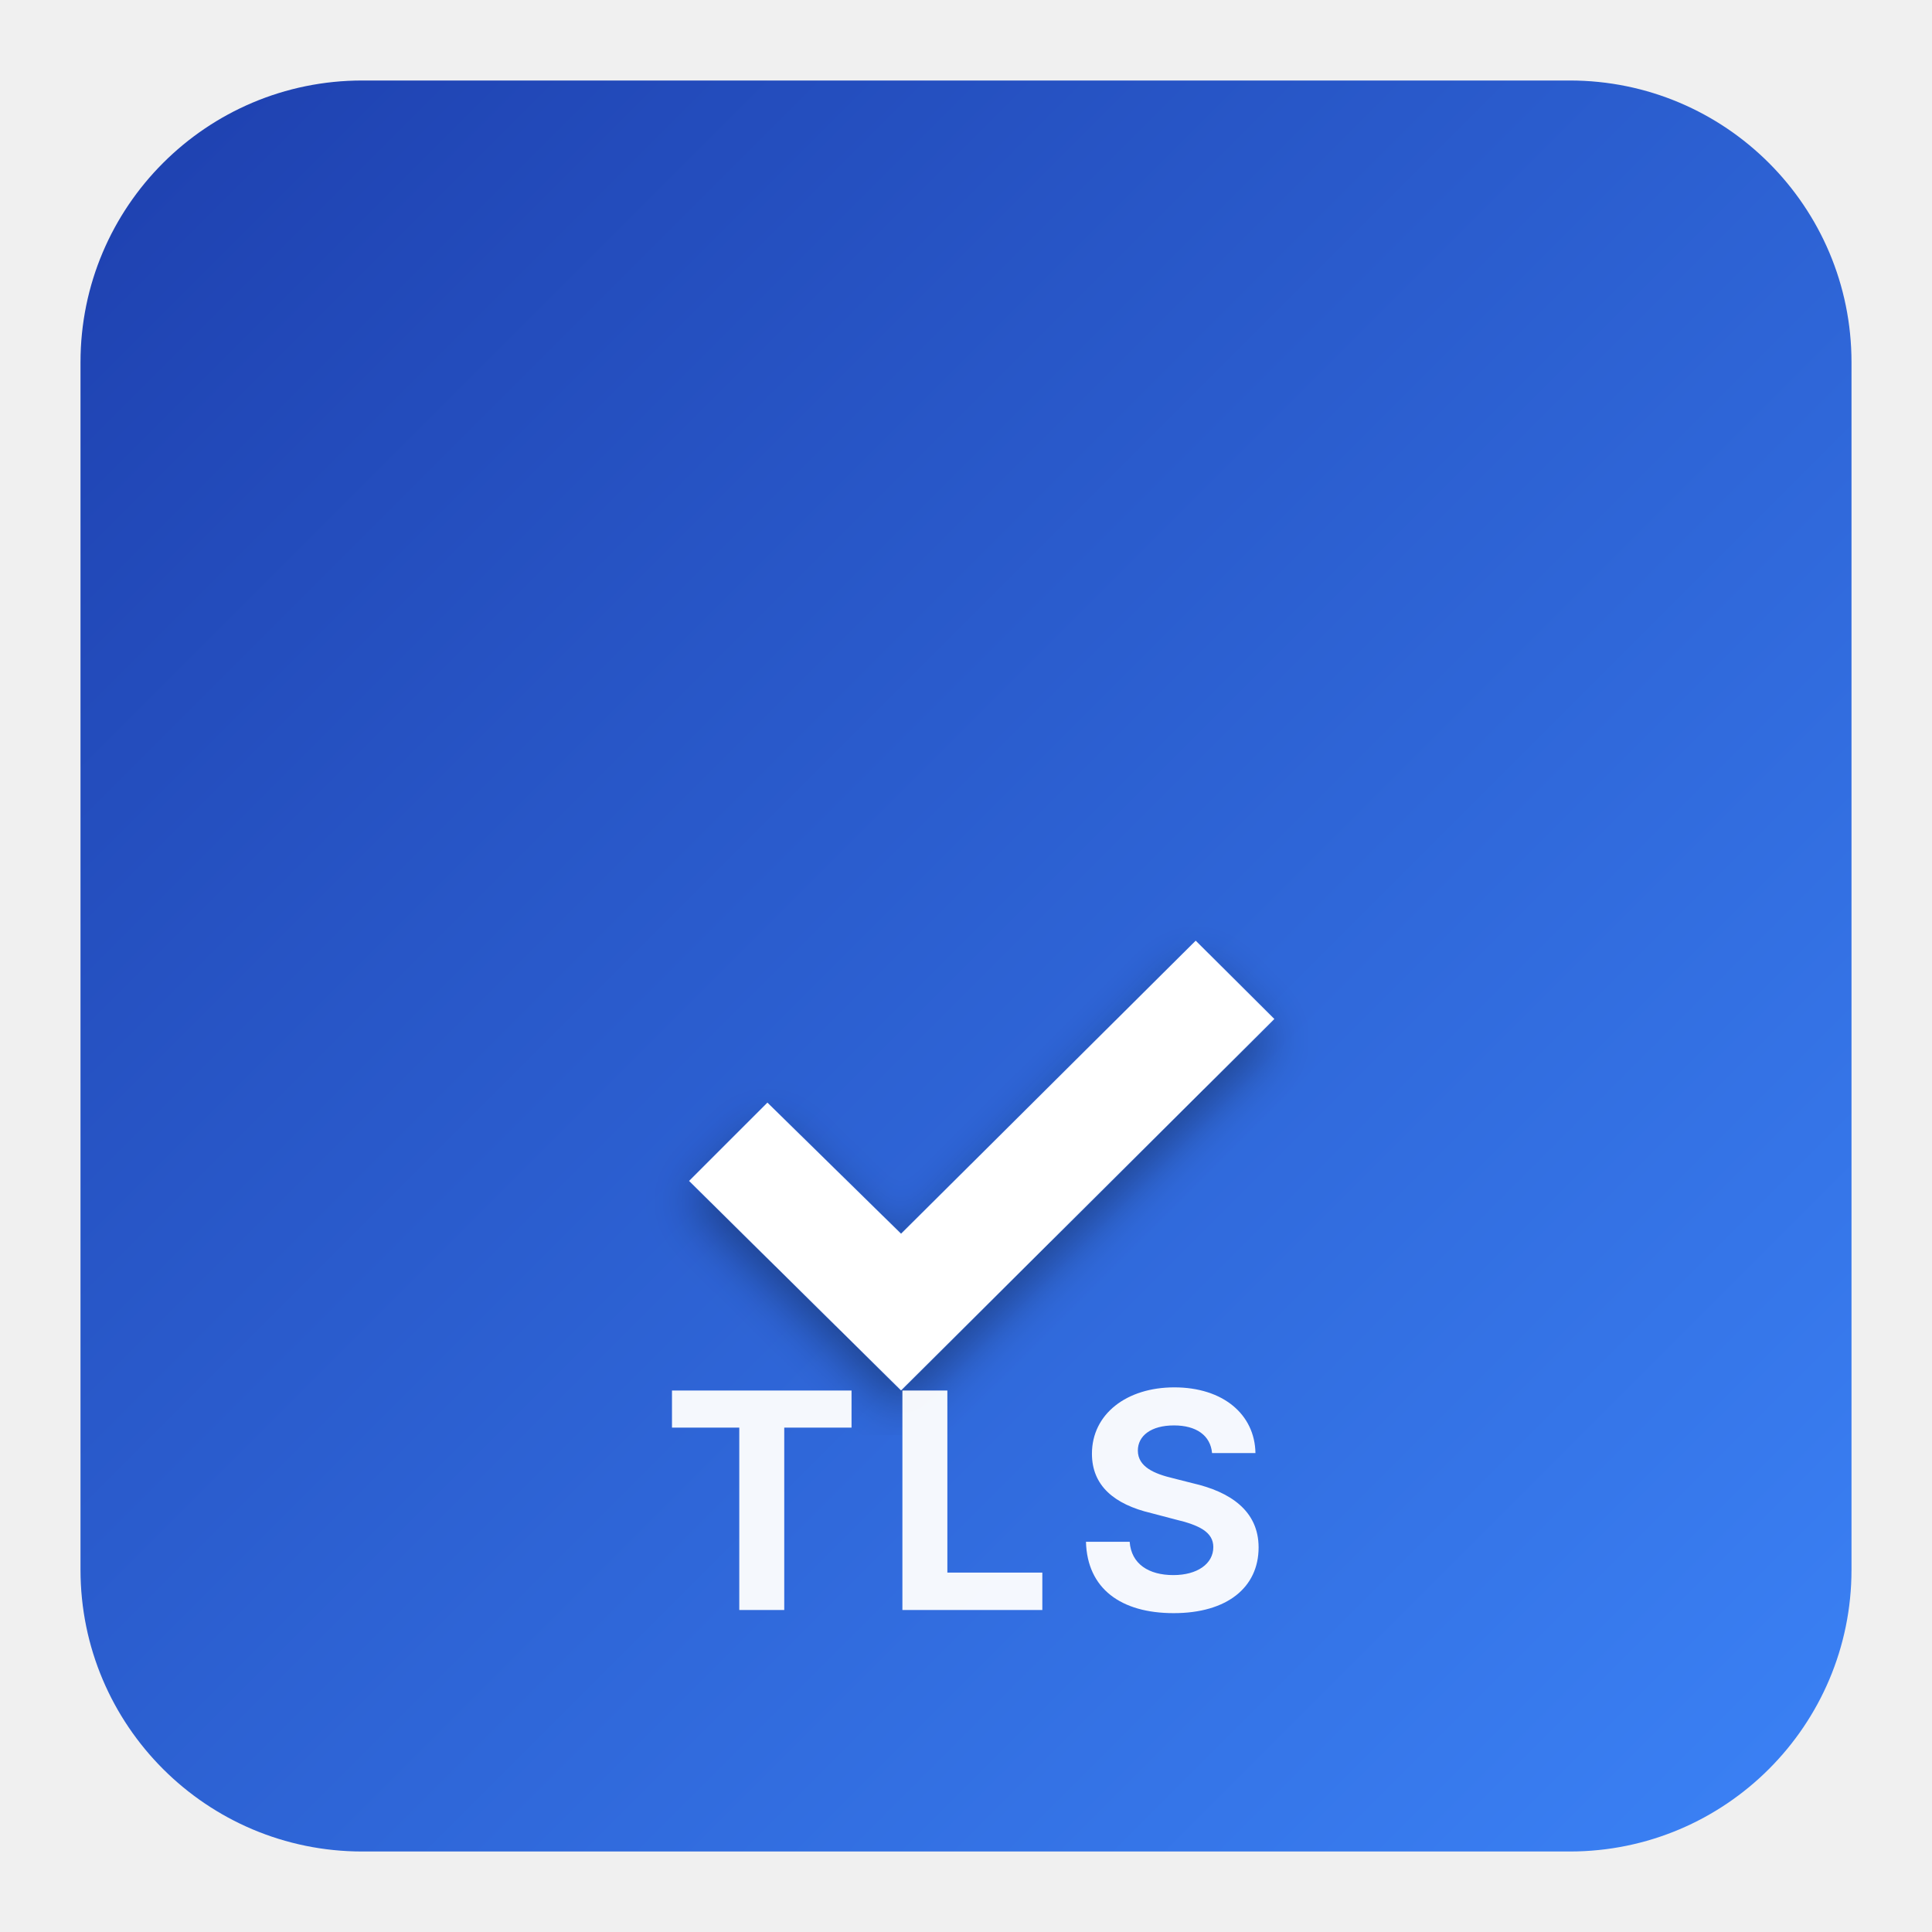
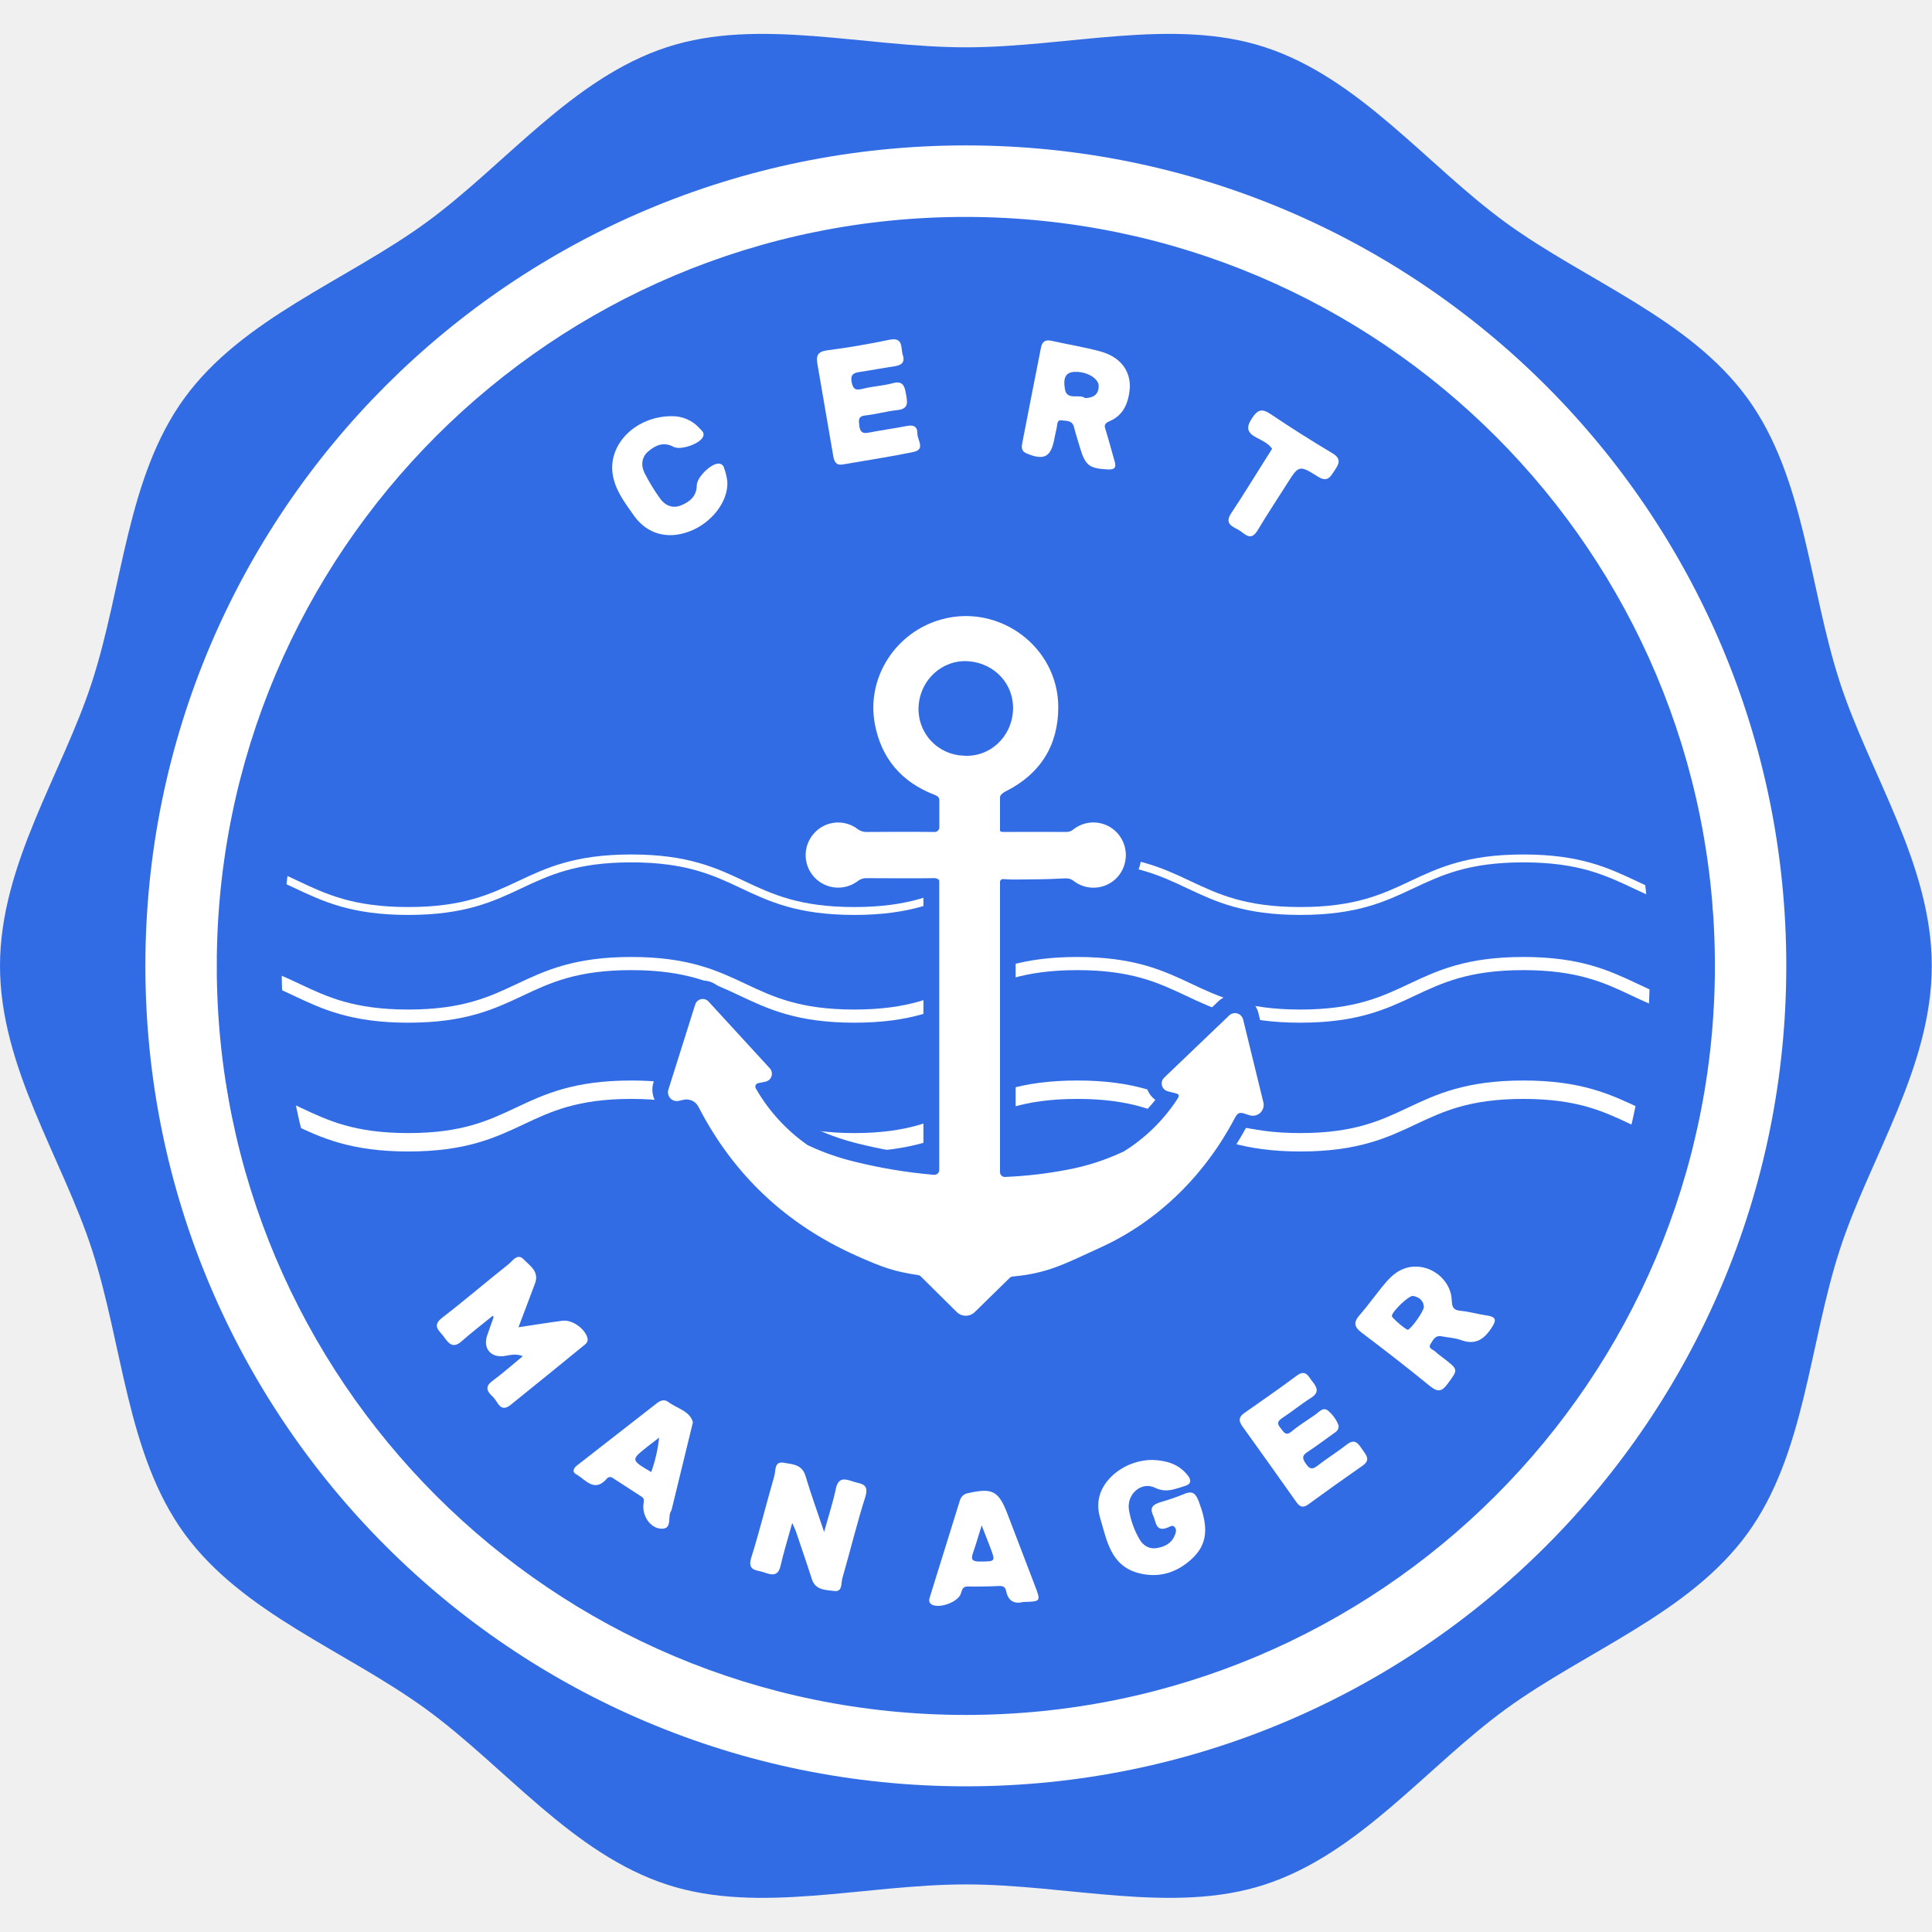
- <svg xmlns="http://www.w3.org/2000/svg" viewBox="0 0 96 96" width="96" height="96">
-   <defs>
-     <linearGradient id="g-platform-cert-manager" x1="0" y1="0" x2="1" y2="1">
-       <stop offset="0%" stop-color="#1e40af" />
-       <stop offset="100%" stop-color="#3b82f6" />
-     </linearGradient>
-     <filter id="s-platform-cert-manager" x="-10%" y="-10%" width="120%" height="120%">
-       <feGaussianBlur in="SourceAlpha" stdDeviation="1.2" />
-       <feOffset dx="0" dy="1" result="offsetblur" />
-       <feComponentTransfer>
-         <feFuncA type="linear" slope="0.35" />
-       </feComponentTransfer>
-       <feMerge>
-         <feMergeNode />
-         <feMergeNode in="SourceGraphic" />
-       </feMerge>
+ <svg xmlns="http://www.w3.org/2000/svg" viewBox="0 0 48 48">
+   <defs id="defs3834">
+     <filter id="luminosity-noclip" width="593.98" height="570.22" x="598.71" y="183.45" color-interpolation-filters="sRGB" filterUnits="userSpaceOnUse">
+       <feFlood id="feFlood3814" flood-color="#fff" result="bg" />
+       <feBlend id="feBlend3816" in="SourceGraphic" in2="bg" mode="normal" />
    </filter>
+     <style id="style3812">.cls-7{fill:#fff}</style>
+     <mask id="mask" width="593.98" height="570.22" x="598.71" y="183.45" maskUnits="userSpaceOnUse">
+       <g id="g3823" filter="url(#luminosity-noclip)">
+         <path id="path3819" d="M895.7 183.45c-157.46 0-285.11 127.65-285.11 285.11S738.24 753.67 895.7 753.67 1180.81 626 1180.81 468.56 1053.16 183.45 895.7 183.45m-.07 545.42c-143.81 0-260.21-116.46-260.24-260.27S752.1 208 896 208.26s260.14 116.74 260 260.5-116.58 260.15-260.37 260.11" />
+         <path id="path3821" d="M875.36 590.92c-8.93-1.41-13.67-3.12-23.71-7.61C824 570.94 802.87 551.16 789 524.5l-1.22.27a9.3 9.3 0 0 1-2 .22 9.37 9.37 0 0 1-7.53-3.83 9.26 9.26 0 0 1-1.37-8.35l2.27-7.19 7.85-25.13a9 9 0 0 1 15.27-3.39l23.26 25.35a9.07 9.07 0 0 1-1.47 13.55 61.2 61.2 0 0 0 14.52 14.56 88.7 88.7 0 0 0 16.26 5.65 181 181 0 0 0 24.73 4.4V440.2h-21.52a18.5 18.5 0 0 1-11 3.64 18.23 18.23 0 0 1-13.57-6.08 18.48 18.48 0 0 1-.11-24.5A18.2 18.2 0 0 1 847 407a18.53 18.53 0 0 1 11 3.6h21.58v-3.33c-13.35-5.77-21.78-16.34-24.44-30.68C851.3 356 864.4 335.5 885 329.92a41.2 41.2 0 0 1 10.74-1.44 41.8 41.8 0 0 1 28.72 11.66 39.94 39.94 0 0 1 12.4 29c0 16.35-7.65 29-22.12 36.74v4.68h18.63a18.88 18.88 0 0 1 11-3.6 18.1 18.1 0 0 1 13.56 6.13 18.49 18.49 0 0 1-.18 24.79 18 18 0 0 1-13.36 5.88 18.8 18.8 0 0 1-11-3.54h-.6c-5.05.3-10.2.34-15.19.39h-2.94v100.98a147 147 0 0 0 18.3-2.35 81 81 0 0 0 20-6.37 59.7 59.7 0 0 0 14.84-13.31 9 9 0 0 1-.82-13.79l24.71-23.65a9.1 9.1 0 0 1 6.34-2.56 9.19 9.19 0 0 1 9 7c2.56 10.49 5.1 20.87 7.67 31.41a10.12 10.12 0 0 1-9.81 12.53 10.2 10.2 0 0 1-2.58-.33c-12.36 22.51-30.55 39.73-52.75 49.88l-4.09 1.95c-11.35 5.24-17.89 8.25-29.89 9.57l-19.9 19.52zm20-233.29c-6.26 0-11.39 5.17-11.69 11.76a11.56 11.56 0 0 0 3 8.41 11.77 11.77 0 0 0 8.26 3.81h1.08c6.23 0 11.21-5 11.56-11.6s-4.55-11.86-11.41-12.39c-.16.02-.48.01-.76.01z" />
+       </g>
+     </mask>
  </defs>
-   <rect x="4" y="4" width="88" height="88" rx="14" ry="14" fill="url(#g-platform-cert-manager)" />
-   <text x="48" y="56" text-anchor="middle" dominant-baseline="middle" font-family="system-ui, -apple-system, sans-serif" font-size="40" font-weight="700" fill="#ffffff" filter="url(#s-platform-cert-manager)">✓</text>
-   <text x="48" y="80" text-anchor="middle" font-family="system-ui, -apple-system, sans-serif" font-size="15" font-weight="700" letter-spacing="1" fill="#ffffff" fill-opacity="0.95">TLS</text>
+   <g id="g295" transform="translate(0 -.007)scale(.0653)">
+     <g id="g226" transform="translate(0 13)">
+       <g id="Background_wavy_outline" data-name="Background wavy outline" transform="translate(-528.23 -113.97)">
+         <path id="path3838" fill="#326ce5" d="M1263.21 468.56c0 38.68-23.69 73.14-35 108-11.74 36.17-13.24 77.89-35.15 108-22.13 30.41-61.49 44.63-91.9 66.76-30.11 21.91-55.68 55.08-91.84 66.83-34.9 11.33-74.93-.11-113.6-.11s-78.7 11.44-113.59.11c-36.17-11.75-61.74-44.92-91.85-66.83-30.41-22.13-69.77-36.35-91.9-66.76-21.91-30.1-23.41-71.82-35.15-108-11.33-34.9-35-69.36-35-108s23.69-73.14 35-108c11.74-36.17 13.24-77.89 35.15-108 22.13-30.4 61.49-44.63 91.9-66.75 30.11-21.91 55.68-55.09 91.85-66.83 34.89-11.33 74.92.1 113.59.1s78.7-11.43 113.59-.1c36.17 11.74 61.74 44.92 91.85 66.83 30.41 22.12 69.77 36.35 91.9 66.75 21.91 30.11 23.41 71.83 35.15 108 11.31 34.86 35 69.33 35 108" />
+       </g>
+       <g id="Waves" transform="translate(-528.23 -113.97)">
+         <g id="g3847" fill="none" stroke="#fff" stroke-miterlimit="10" mask="url(#mask)">
+           <path id="path3841" stroke-width="3" d="M598.71 427.68c42.43 0 42.43 20 84.85 20s42.43-20 84.86-20 42.42 20 84.85 20 42.42-20 84.85-20 42.43 20 84.85 20 42.43-20 84.86-20 42.43 20 84.86 20" />
+           <path id="path3843" stroke-width="5" d="M598.71 467.68c42.43 0 42.43 20 84.85 20s42.43-20 84.86-20 42.42 20 84.85 20 42.42-20 84.85-20 42.43 20 84.85 20 42.43-20 84.86-20 42.43 20 84.86 20" />
+           <path id="path3845" stroke-width="7" d="M598.71 515.68c42.43 0 42.43 20 84.85 20s42.43-20 84.86-20 42.42 20 84.85 20 42.42-20 84.85-20 42.43 20 84.85 20 42.43-20 84.86-20 42.43 20 84.86 20" />
+         </g>
+       </g>
+       <g id="Text" transform="translate(-528.23 -113.97)">
+         <g id="g3878">
+           <g id="Text_and_detail" data-name="Text and detail">
+             <path id="Circle" fill="#fff" d="M895.7 156.4c-172.4 0-312.16 139.76-312.16 312.16S723.3 780.72 895.7 780.72 1207.86 641 1207.86 468.56 1068.1 156.4 895.7 156.4m-.08 597.16c-157.44 0-284.89-127.51-284.92-284.95 0-157.61 127.78-285.3 285.33-285s284.81 127.8 284.67 285.22-127.64 284.78-285.08 284.73" class="cls-7" />
+             <g id="LETTERS">
+               <path id="path3851" fill="#fff" d="M751.7 610c-1-3.45-5.75-6.88-9.44-6.42-5.24.67-10.46 1.54-16.76 2.48 2.32-6.15 4.28-11.4 6.28-16.65 1.73-4.56-2-6.77-4.34-9.21s-4.17.64-5.76 1.9c-8.47 6.71-16.68 13.75-25.23 20.35-4.06 3.13-1 4.95.64 7.2s3.31 4.78 6.66 1.83c3.86-3.39 7.94-6.54 12-9.83.15.38.29.56.25.68-.8 2.32-1.67 4.62-2.45 6.95-1.63 4.92 1.52 8.51 6.69 7.7 2.15-.34 4.34-1 6.9.1-4.16 3.41-7.77 6.61-11.63 9.46-3.17 2.34-1.65 4.25.26 6s2.71 6.31 6.8 3q13.79-11.12 27.49-22.31c.94-.77 2.15-1.49 1.64-3.23" class="cls-7" />
+               <path id="path3853" fill="#fff" d="M918.85 273.61c6.54 2.7 9.13 1.46 10.48-5.3.3-1.47.57-2.93.93-4.38.29-1.18 0-3.17 1.81-2.92s4.13-.12 4.79 2.58 1.48 5.09 2.22 7.63c2.08 7 3.51 8.09 10.64 8.46 2.68.14 3.28-.77 2.57-3.16-1.12-3.81-2.09-7.67-3.28-11.46-.55-1.73-1-2.75 1.37-3.74 5.78-2.44 7.34-7.68 7.75-13.07 0-6.66-4-11.53-11.48-13.53-6.08-1.62-12.32-2.63-18.48-4-2.3-.5-3.45.43-3.88 2.63-2.36 12-4.76 24.08-7.09 36.14-.31 1.63-.54 3.22 1.65 4.12m17.54-31c5.05-.51 9.92 2.41 9.87 5.4s-1.8 4.44-5.19 4.53c-2.09-1.76-6.94 1.1-7.65-3.37-.3-1.89-1-6.11 2.97-6.52z" class="cls-7" />
+               <path id="path3855" fill="#fff" d="M853 664.82c-2.84-.93-5.74-2.1-6.74 2.62-1.09 5.19-2.75 10.25-4.47 16.5-2.63-7.82-5.07-14.52-7.1-21.34-1.33-4.46-5.15-4.42-8.37-5-3.55-.58-2.91 3-3.47 5-3 10.36-5.58 20.86-8.8 31.16-1.58 5.08 2.17 4.62 4.67 5.49 2.66.91 5.47 2 6.48-2.4 1.21-5.27 2.82-10.45 4.45-16.34.67 1.54 1.13 2.42 1.44 3.34 2 6 4.09 11.93 6 17.94 1.37 4.44 5.37 4.17 8.56 4.61s2.53-3 3.06-4.81c3-10.38 5.53-20.89 8.8-31.17 1.49-4.98-1.96-4.76-4.51-5.6" class="cls-7" />
+               <path id="path3857" fill="#fff" d="M1093.86 601.57c-3.28-.47-6.51-1.44-9.8-1.75-2.71-.25-3.39-1.19-3.48-4-.22-7-6.55-12.74-13.44-12.82-4.73-.13-8.35 2.24-11.25 5.56-3.61 4.13-6.71 8.7-10.33 12.82-2.46 2.81-2.15 4.55.78 6.76 8.76 6.62 17.45 13.35 25.94 20.3 3 2.4 4.51 2.15 6.72-.86 4-5.45 4.16-5.32-1.23-9.5-1.18-.92-2.42-1.78-3.5-2.81-.83-.79-2.89-1.11-1.73-2.91.94-1.45 1.75-3.35 4.16-2.86s5 .56 7.33 1.41c5.37 2 8.71-.09 11.63-4.54 1.93-2.89 2.03-4.26-1.8-4.8m-30 5.43c-.75.06-6.13-4.56-6.08-5.23.13-1.76 6.28-7.65 8-7.65 2.31.46 4 1.61 4.19 4.15.11 1.55-4.97 8.63-6.11 8.73" class="cls-7" />
+               <path id="path3859" fill="#fff" d="M845.26 274.6c.35 2 1 3.6 3.49 3.21 9-1.56 18.06-2.91 27-4.77 4.72-1 1.47-4.56 1.52-7 .05-2.61-1.37-3.4-3.93-2.9-4.89.95-9.85 1.6-14.74 2.57-2.54.5-3.21-.66-3.45-2.83-.21-1.93-.49-3.43 2.3-3.74 4.13-.44 8.17-1.61 12.3-2.05 4.47-.48 3.65-3.29 3.17-6.13s-1.08-5.17-5-4.09c-3.67 1-7.56 1.16-11.26 2.09-2.6.66-3.87.5-4.41-2.54-.59-3.28 1.23-3.55 3.55-3.9 4.11-.61 8.2-1.4 12.31-2 2.63-.4 4.65-1.13 3.59-4.44-.85-2.66.36-6.86-5.13-5.72-7.81 1.63-15.68 3-23.58 4-3.78.48-4.3 2.17-3.74 5.31 2.03 11.67 4.02 23.33 6.01 34.93" class="cls-7" />
+               <path id="path3861" fill="#fff" d="M978.68 669.54a89 89 0 0 1-8.92 3.07c-2.51.8-4.32 1.82-2.82 5 1.19 2.46.87 6.55 5.62 4.65.87-.35 1.8-1.17 2.65-.11s.29 2.32-.13 3.32c-1.22 2.87-3.78 4.1-6.65 4.6s-5.24-.87-6.67-3.37a32.8 32.8 0 0 1-4-11.2c-.93-5.83 4.62-10.93 9.91-8.38 4.36 2.1 7.64.42 11.34-.66 2.53-.74 2.54-2.25 1.08-4.09-3.38-4.26-8-5.61-13.24-5.83a22.68 22.68 0 0 0-15 5.6c-5 4.48-7 10.16-5 16.65 2.53 8.49 4 18 14.56 20.8 8.1 2.13 15.24-.38 21-6.12 6.23-6.24 4.72-13.51 2-20.92-1.19-3.16-2.35-4.5-5.73-3.01" class="cls-7" />
+               <path id="path3863" fill="#fff" d="M1040.7 650.65c-3.66 2.86-7.64 5.31-11.31 8.17-2 1.56-3 1.07-4.29-.81s-1.69-3 .46-4.41c3.33-2.19 6.52-4.59 9.76-6.91 1.06-.76 2.34-1.38 2.22-3.22a13.54 13.54 0 0 0-4.19-5.8c-1.86-1.31-3.3.69-4.75 1.69-3 2.08-6.14 4-8.94 6.34-2.33 1.94-3 .17-4.15-1.21-1.38-1.61-1.4-2.61.53-3.87 3.75-2.45 7.22-5.33 11-7.71 3.1-1.94 2.44-3.82.62-6.06-1.61-2-2.59-5-6.15-2.3-6.52 4.86-13.22 9.49-19.89 14.17-2.1 1.47-2.19 2.93-.72 5 6.9 9.57 13.71 19.2 20.54 28.83 1.24 1.74 2.45 2.43 4.5.94q10.26-7.5 20.69-14.75c3.27-2.27 1.29-4.16-.11-6.21s-2.73-4.31-5.82-1.88" class="cls-7" />
+               <path id="path3865" fill="#fff" d="M782.4 634.42c-1.4-1-2.88-.53-4.14.45q-15.18 11.8-30.33 23.64c-1.33 1-2.32 2.47-.4 3.54 3.54 2 6.78 7 11.49 1.72a1.59 1.59 0 0 1 2.18-.47c3.76 2.46 7.55 4.87 11.3 7.33 1 .68.67 1.74.55 2.72-.53 4.29 2.44 9.12 6.71 9.35 4.46.23 2.36-4.48 3.76-6.69a3 3 0 0 0 .34-.94c2.6-10.65 5.2-21.31 8-32.85-1.12-4.32-6.07-5.22-9.46-7.8m-6.4 26.72c-7.81-4.59-7.81-4.59-1.47-9.65 1.28-1 2.6-2 4.48-3.44a56.3 56.3 0 0 1-3.01 13.09" class="cls-7" />
+               <path id="path3867" fill="#fff" d="M769.49 297.35c5 6.94 12.68 9 20.82 6 8.46-3.06 15-11.32 14.66-18.87a20.6 20.6 0 0 0-1.24-5.29 2.11 2.11 0 0 0-2.13-1.73c-2.9 0-8.23 5.19-8.27 8.3-.05 4.19-2.73 6.29-6.08 7.63-3.17 1.26-6 0-7.87-2.63a73 73 0 0 1-5.94-9.75c-1.4-2.87-1.14-6 1.47-8.23s5.84-3.74 9.55-1.71c2.6 1.43 9.61-1 11.1-3.53 1-1.62-.28-2.53-1.09-3.43a13.88 13.88 0 0 0-10.8-4.68c-13.38.05-23.81 10.35-22.4 21.61.8 6.34 4.73 11.34 8.22 16.31" class="cls-7" />
+               <path id="path3869" fill="#fff" d="M911.56 677.13c-3.39-8.82-5.72-10-14.79-8a3.88 3.88 0 0 0-3.27 2.63q-5.7 18.24-11.36 36.54c-.33 1.07-.81 2.33.47 3.17 2.73 1.8 9.9-.72 11.13-3.89.51-1.32.52-2.93 2.71-2.89 4 .08 8 0 12-.19 1.42-.06 2.3.48 2.55 1.76.77 4 3.17 5.18 6.48 4.32 6.77-.17 6.8-.19 4.58-6q-5.24-13.76-10.5-27.45M901 695.2c-3 0-3.44-.84-2.54-3.39 1.09-3.12 2-6.3 3.27-10.36 1.33 3.4 2.31 5.85 3.24 8.31 2.08 5.57 2.03 5.38-3.97 5.44" class="cls-7" />
+               <path id="path3871" fill="#fff" d="M999.44 302.68c2.34 1.28 4.57 4.69 7.27.18 3.57-6 7.44-11.79 11.16-17.68 4.48-7.08 4.6-7.29 11.8-2.76 3.83 2.42 4.84-.19 6.45-2.52 1.72-2.5 2.4-4.41-1-6.41q-12-7.15-23.55-14.92c-3.27-2.18-4.89-1.6-7 1.64-2.34 3.57-1.86 5.47 1.76 7.39 2.1 1.11 4.45 2.13 5.9 4.21-.74 1.19-1.34 2.19-2 3.17-4.53 7.16-8.93 14.4-13.62 21.45-2.52 3.88.39 4.91 2.83 6.25" class="cls-7" />
+             </g>
+             <g id="New_Anchor" data-name="New Anchor">
+               <path id="path3874" fill="#fff" d="M1008.89 520.42c-2.57-10.54-5.11-20.92-7.68-31.42a3.2 3.2 0 0 0-5.33-1.56l-24.72 23.66a3.06 3.06 0 0 0 1.26 5.14c.92.26 1.82.51 2.74.7 2 .43 1.8 1.1.87 2.51a65.6 65.6 0 0 1-20 19.58l-.2.12a86.8 86.8 0 0 1-21.7 7 159 159 0 0 1-23.53 2.72 1.84 1.84 0 0 1-1.9-1.87V436.62a1.08 1.08 0 0 1 1.08-1.08c1 0 2.22.2 5.15.17 5.76-.06 11.76-.06 17.54-.4 1.88-.11 2.93-.05 4.13.85a12.35 12.35 0 0 0 16.71-1.29 12.52 12.52 0 0 0 .11-16.76 12.3 12.3 0 0 0-16.66-1.58 4.07 4.07 0 0 1-2.53 1.08q-12.08-.06-24.14 0a1.9 1.9 0 0 1-1.39-.37v-12.62a1.8 1.8 0 0 1 .42-1.18 6.4 6.4 0 0 1 2-1.41c13-6.6 19.74-17.44 19.75-31.87 0-22.83-22.27-39.44-44.29-33.46-17.46 4.74-28.8 22.08-25.51 39.77 2.42 13 10.07 22.1 22.51 26.92a6.6 6.6 0 0 1 1.33.66 1.8 1.8 0 0 1 .71 1.47v10.32a1.78 1.78 0 0 1-1.8 1.78c-8.65-.1-17.31-.06-26 0a5.53 5.53 0 0 1-3.31-1.12 12.24 12.24 0 0 0-16.62 1.7 12.37 12.37 0 0 0 16.73 18.07 5.08 5.08 0 0 1 3.3-1.08c8.39 0 16.79.12 25.18 0a3.2 3.2 0 0 1 2.17.46 1 1 0 0 1 .31.76v109.81a1.85 1.85 0 0 1-2 1.84 192.4 192.4 0 0 1-30.22-5 92.8 92.8 0 0 1-17.68-6.21 1.6 1.6 0 0 1-.28-.16 66.9 66.9 0 0 1-19.54-21.38 1.38 1.38 0 0 1 1-2.16l2.65-.54a3.08 3.08 0 0 0 1.6-5.08l-23.26-25.35a3 3 0 0 0-5.13 1.14c-3.44 10.89-6.79 21.53-10.19 32.32a3.35 3.35 0 0 0 3.94 4.28l1.8-.41a5.12 5.12 0 0 1 5.69 2.64c13.38 26 33.5 44.81 60.12 56.7 10.4 4.65 14.52 6 23.5 7.37a1.78 1.78 0 0 1 1 .51l13.67 13.55a4.91 4.91 0 0 0 6.85 0l13.28-13a1.88 1.88 0 0 1 1.12-.52c13.3-1.25 19.23-4.54 33.54-11.09 22.15-10.13 39.74-27.76 51.06-49.32 1-1.92 1.88-2.15 3.58-1.58.65.22 1.31.43 2 .63a4.12 4.12 0 0 0 5.21-4.98m-114.1-131.83a17.72 17.72 0 0 1-17.08-18.49c.48-10.46 9.18-18.18 19-17.43 10.34.8 17.46 9.11 16.94 18.69-.56 10.42-9.1 17.96-18.86 17.23" class="cls-7" />
+             </g>
+           </g>
+         </g>
+       </g>
+     </g>
+   </g>
</svg>
